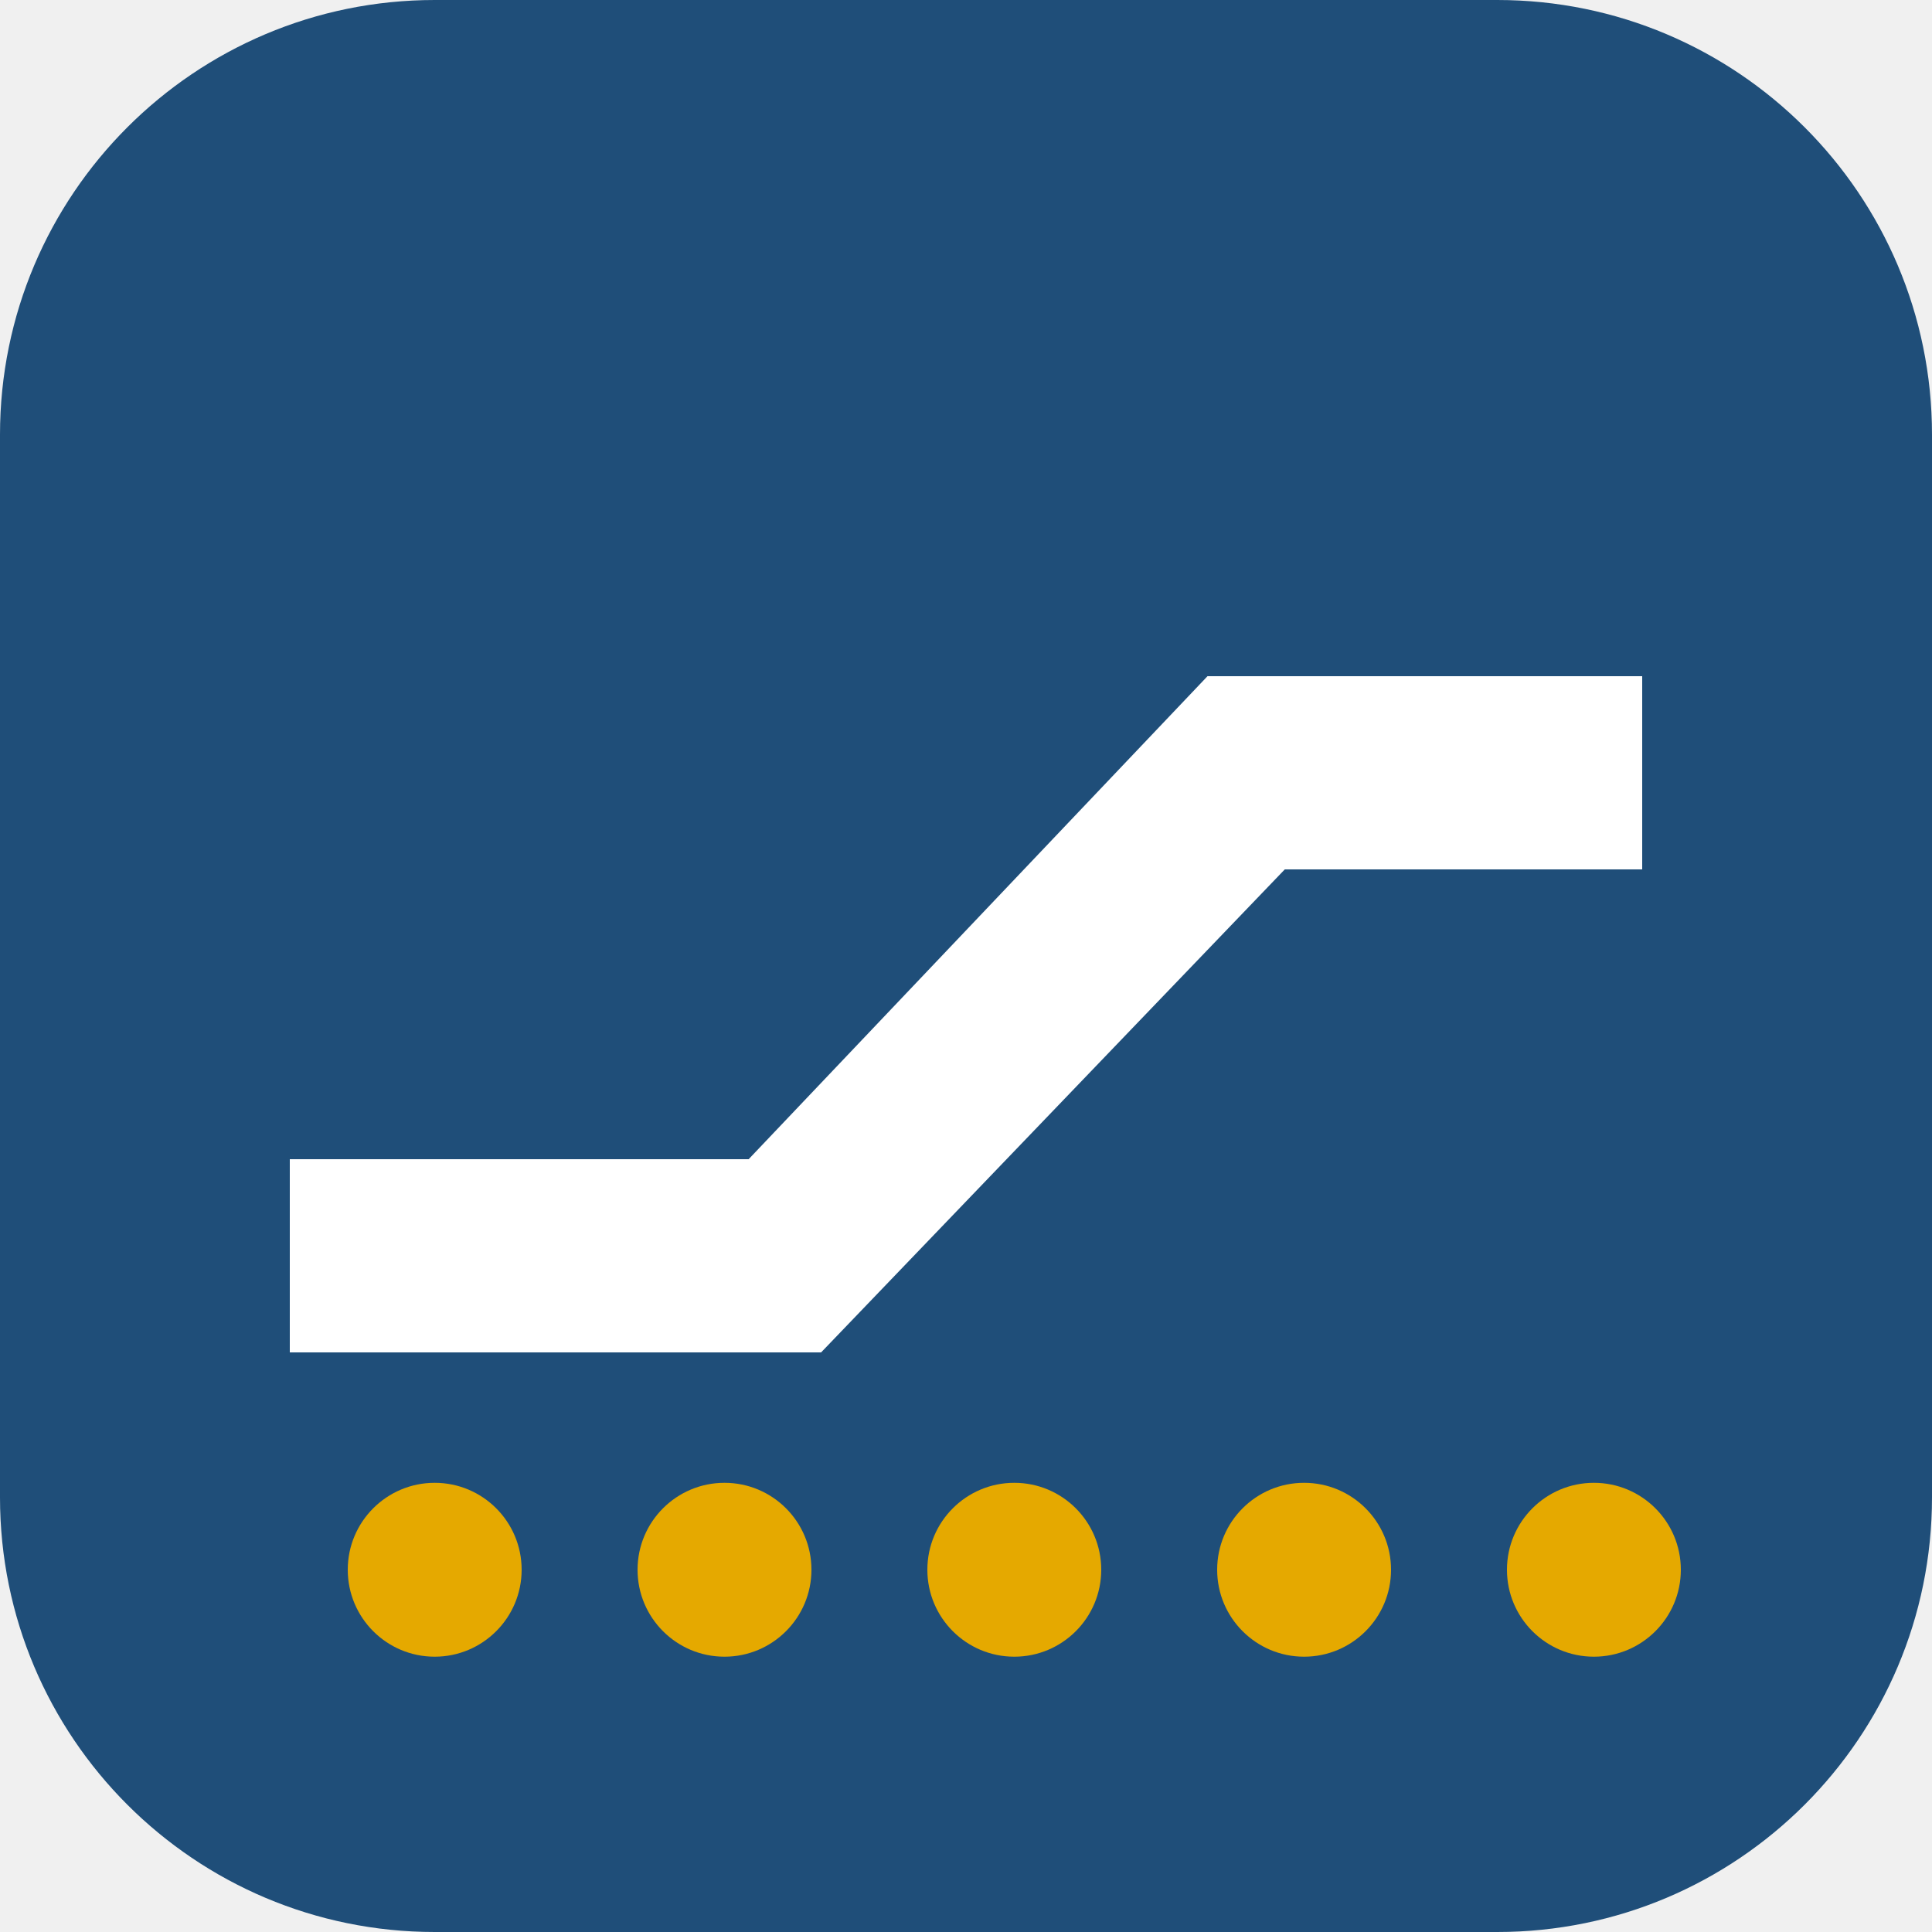
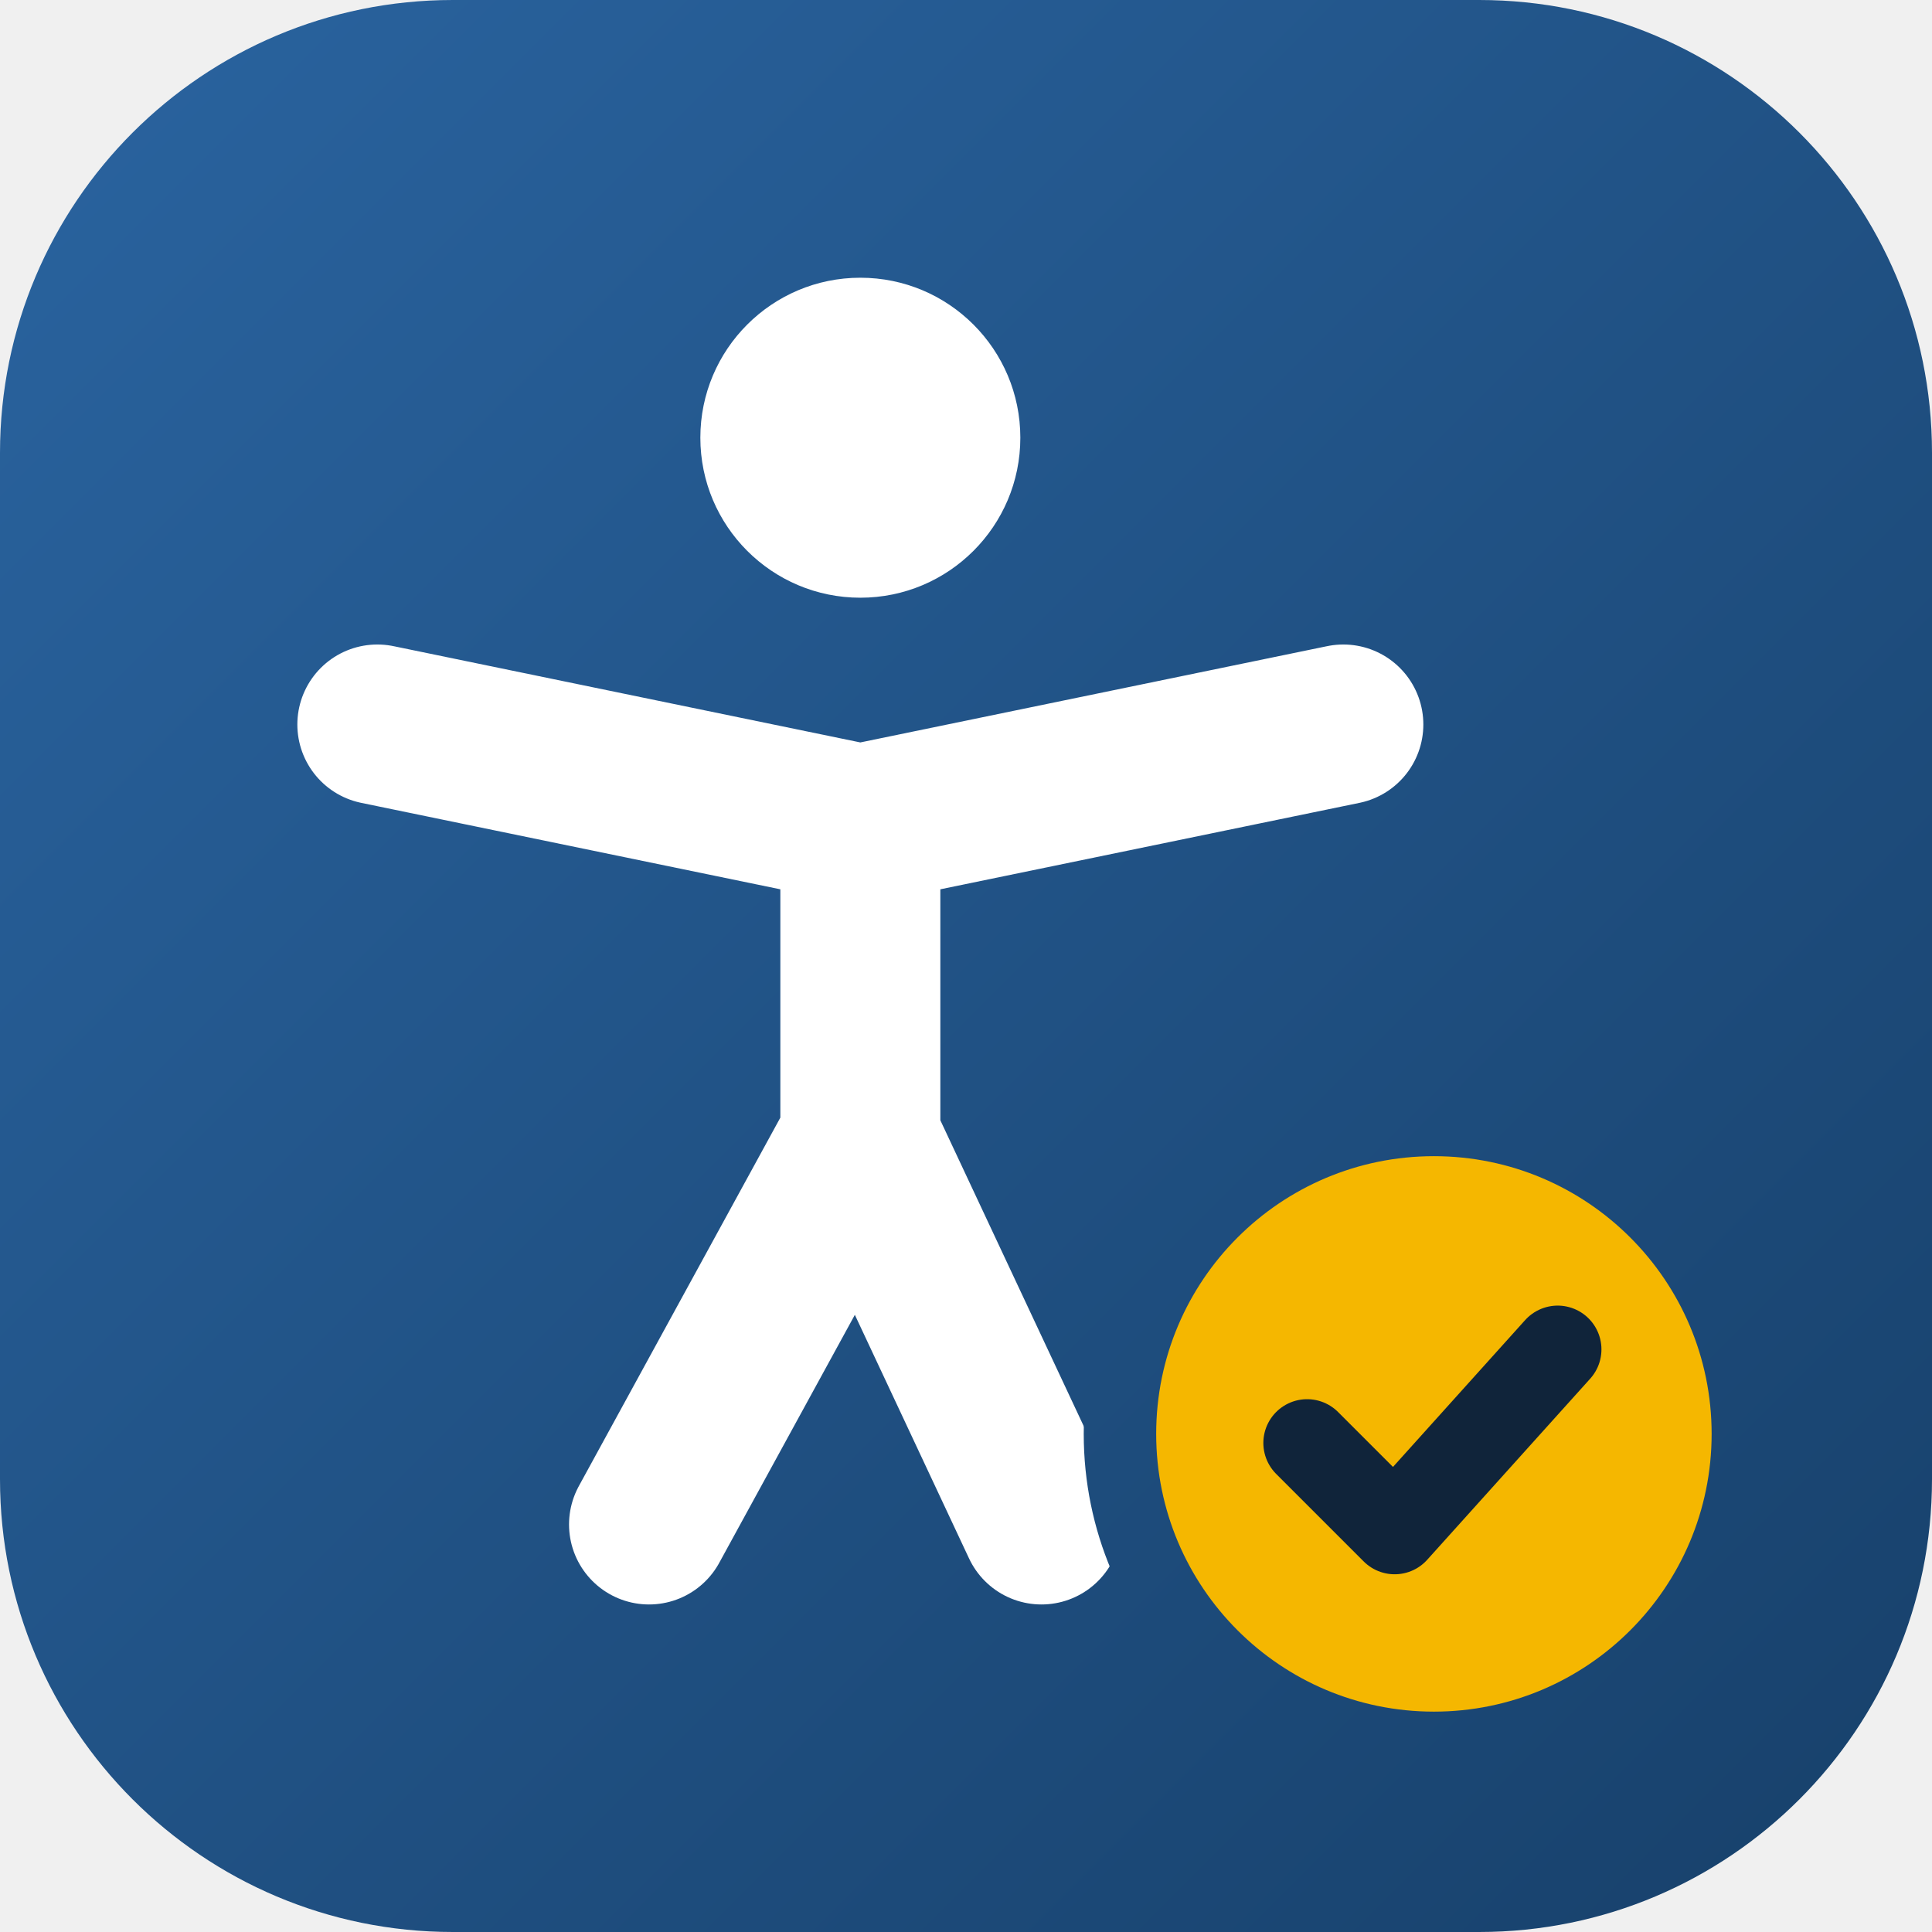
- <svg xmlns="http://www.w3.org/2000/svg" viewBox="0 0 40 40">
-   <rect width="40" height="40" rx="9" fill="#1F4E79" />
-   <path d="M6 24h9.5L25 14h9v4H26.6L17 28H6z" fill="#fff" />
-   <g fill="#E5A900">
-     <circle cx="9" cy="32.5" r="1.8" />
-     <circle cx="15" cy="32.5" r="1.8" />
-     <circle cx="21" cy="32.5" r="1.8" />
-     <circle cx="27" cy="32.5" r="1.8" />
-     <circle cx="33" cy="32.5" r="1.8" />
+ <svg xmlns="http://www.w3.org/2000/svg" viewBox="0 0 64 64">
+   <defs>
+     <linearGradient id="lt-bg" x1="0" y1="0" x2="1" y2="1">
+       <stop offset="0" stop-color="#2a64a0" />
+       <stop offset="1" stop-color="#17406a" />
+     </linearGradient>
+     <mask id="lt-cut">
+       <rect width="64" height="64" fill="#fff" />
+       <circle cx="47.5" cy="47.5" r="11.6" fill="#000" />
+     </mask>
+   </defs>
+   <rect width="64" height="64" rx="15" fill="url(#lt-bg)" />
+   <g mask="url(#lt-cut)">
+     <circle cx="28.5" cy="14.5" r="5.3" fill="#fff" />
+     <path d="M12.5 24 28.5 27.3 44.5 24M28.5 27.5v10.2L21.5 50.5M28.5 37.7 34.5 50.5" fill="none" stroke="#fff" stroke-width="5.3" stroke-linecap="round" stroke-linejoin="round" />
  </g>
+   <circle cx="47.5" cy="47.5" r="9.2" fill="#f5b700" />
+   <path d="M43.3 47.8l2.9 2.9 5.4-6" fill="none" stroke="#10243a" stroke-width="2.9" stroke-linecap="round" stroke-linejoin="round" />
</svg>
